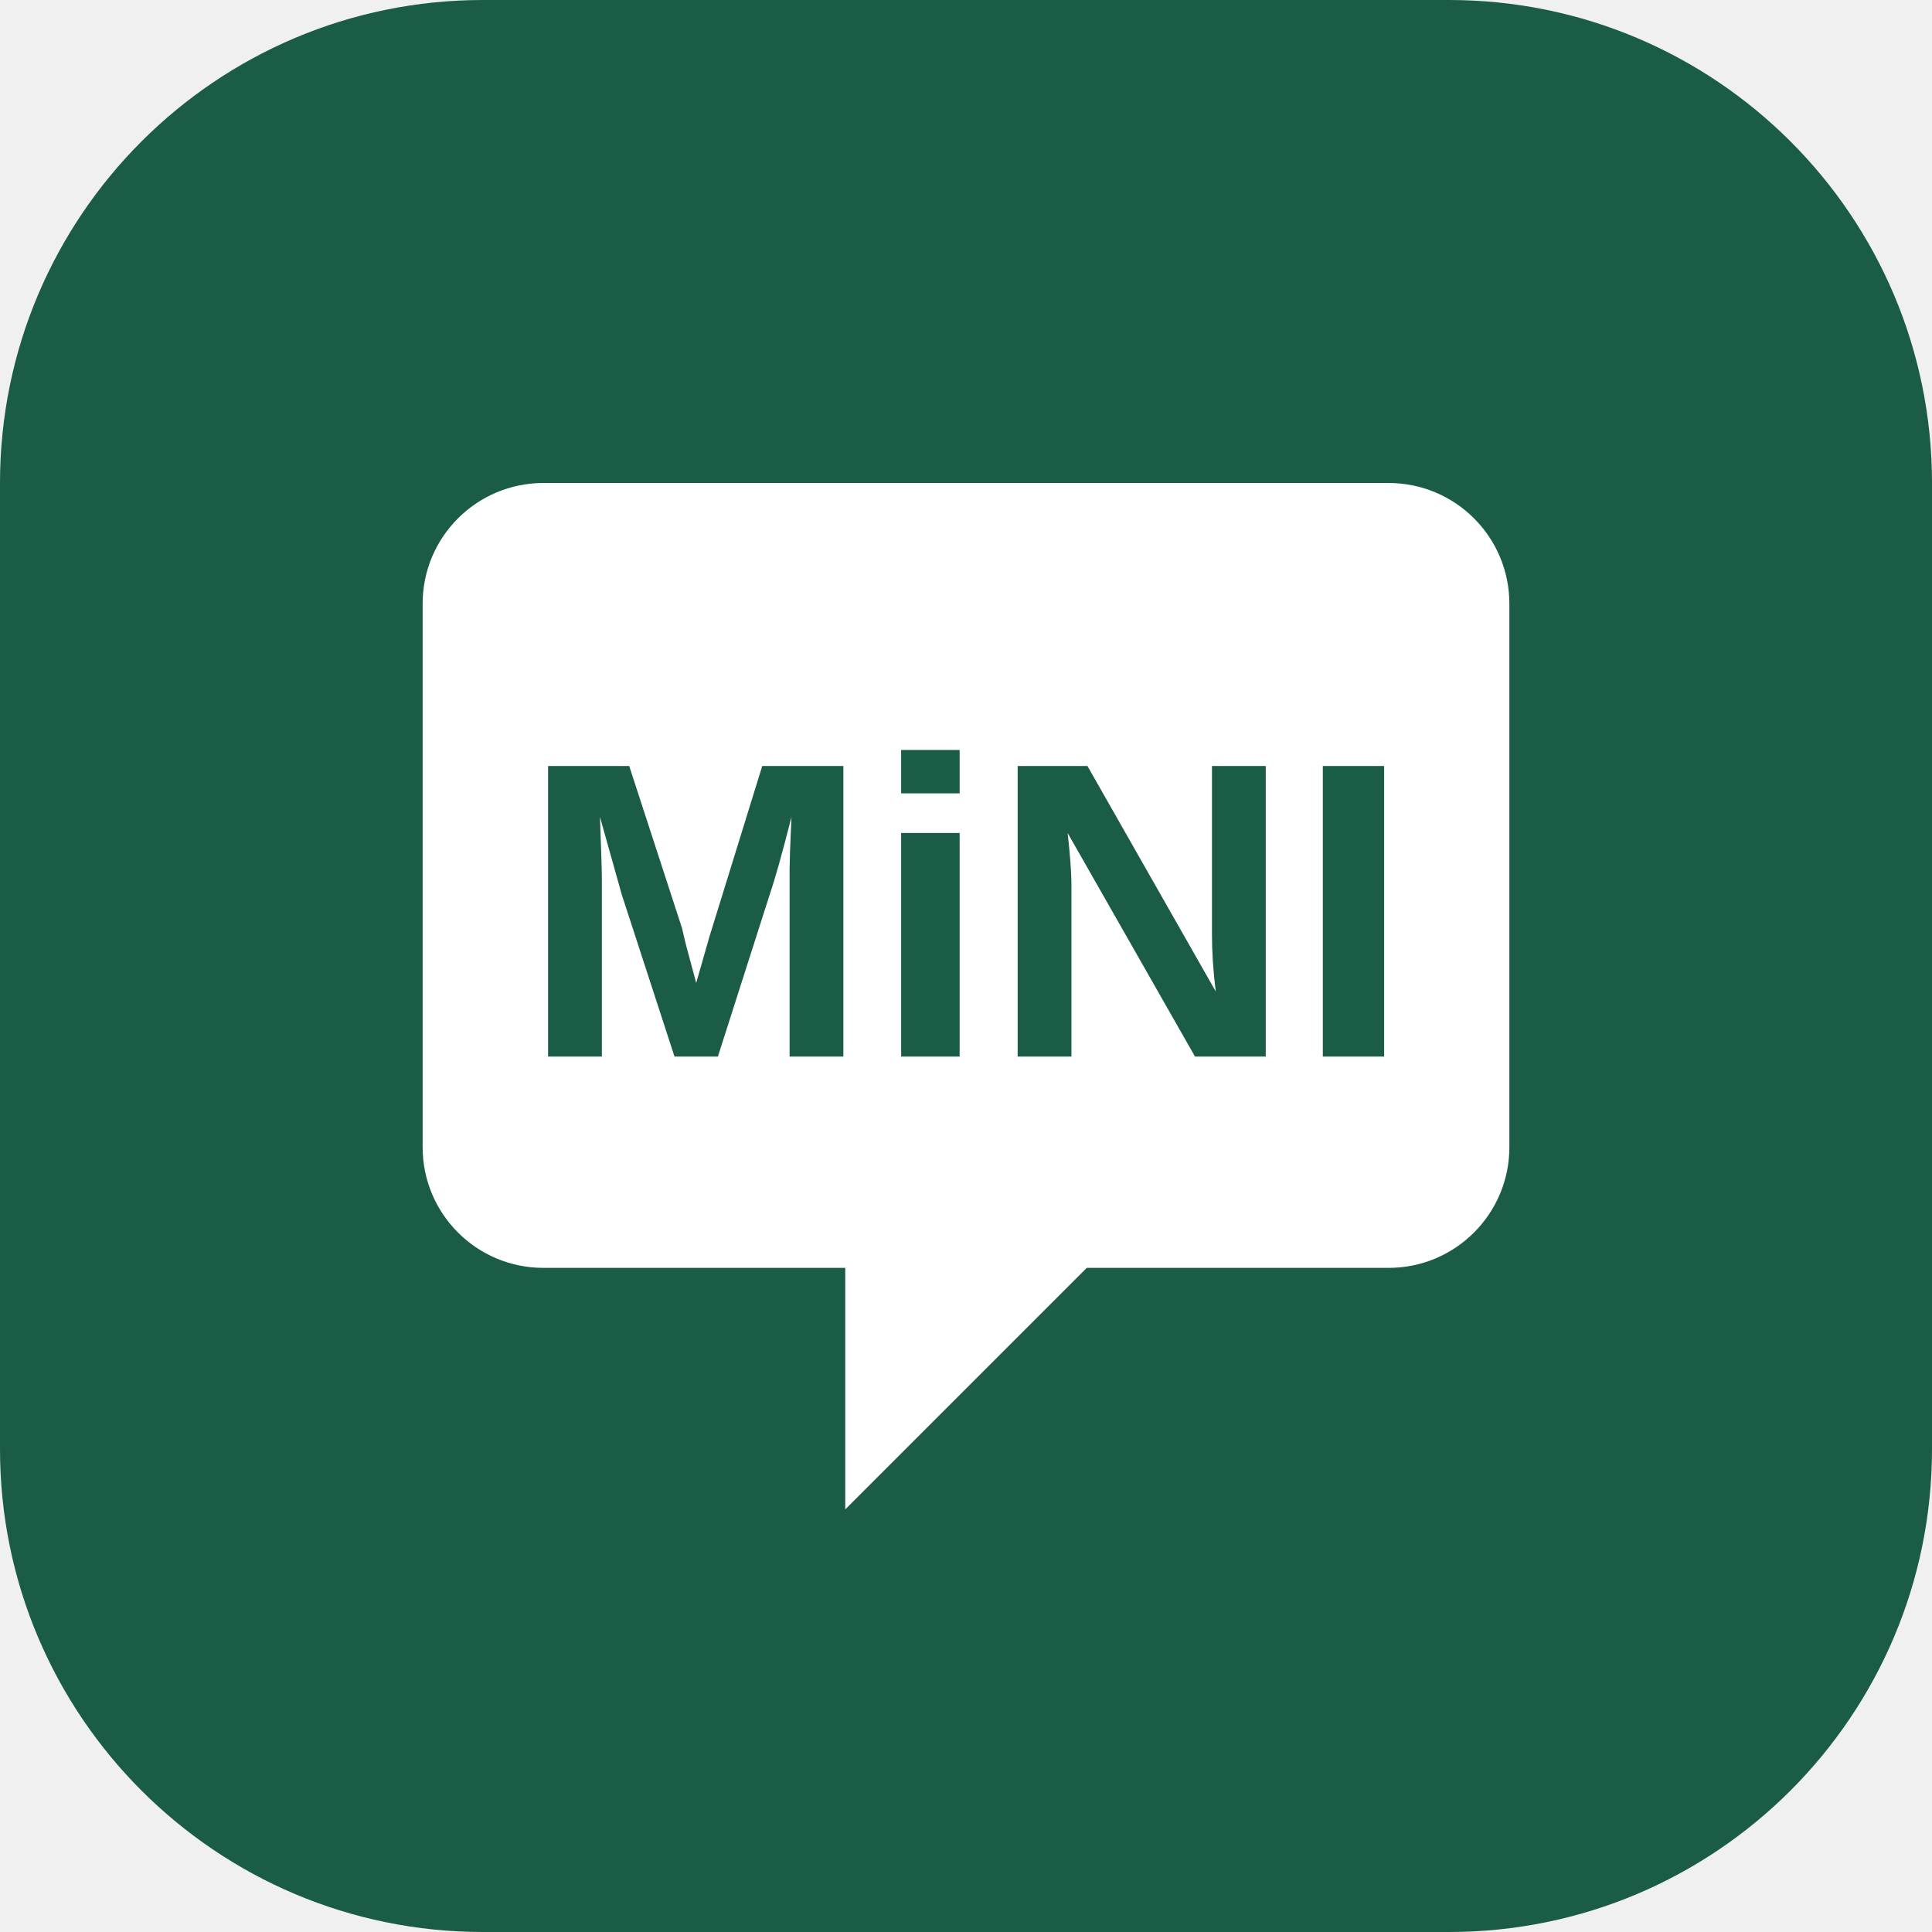
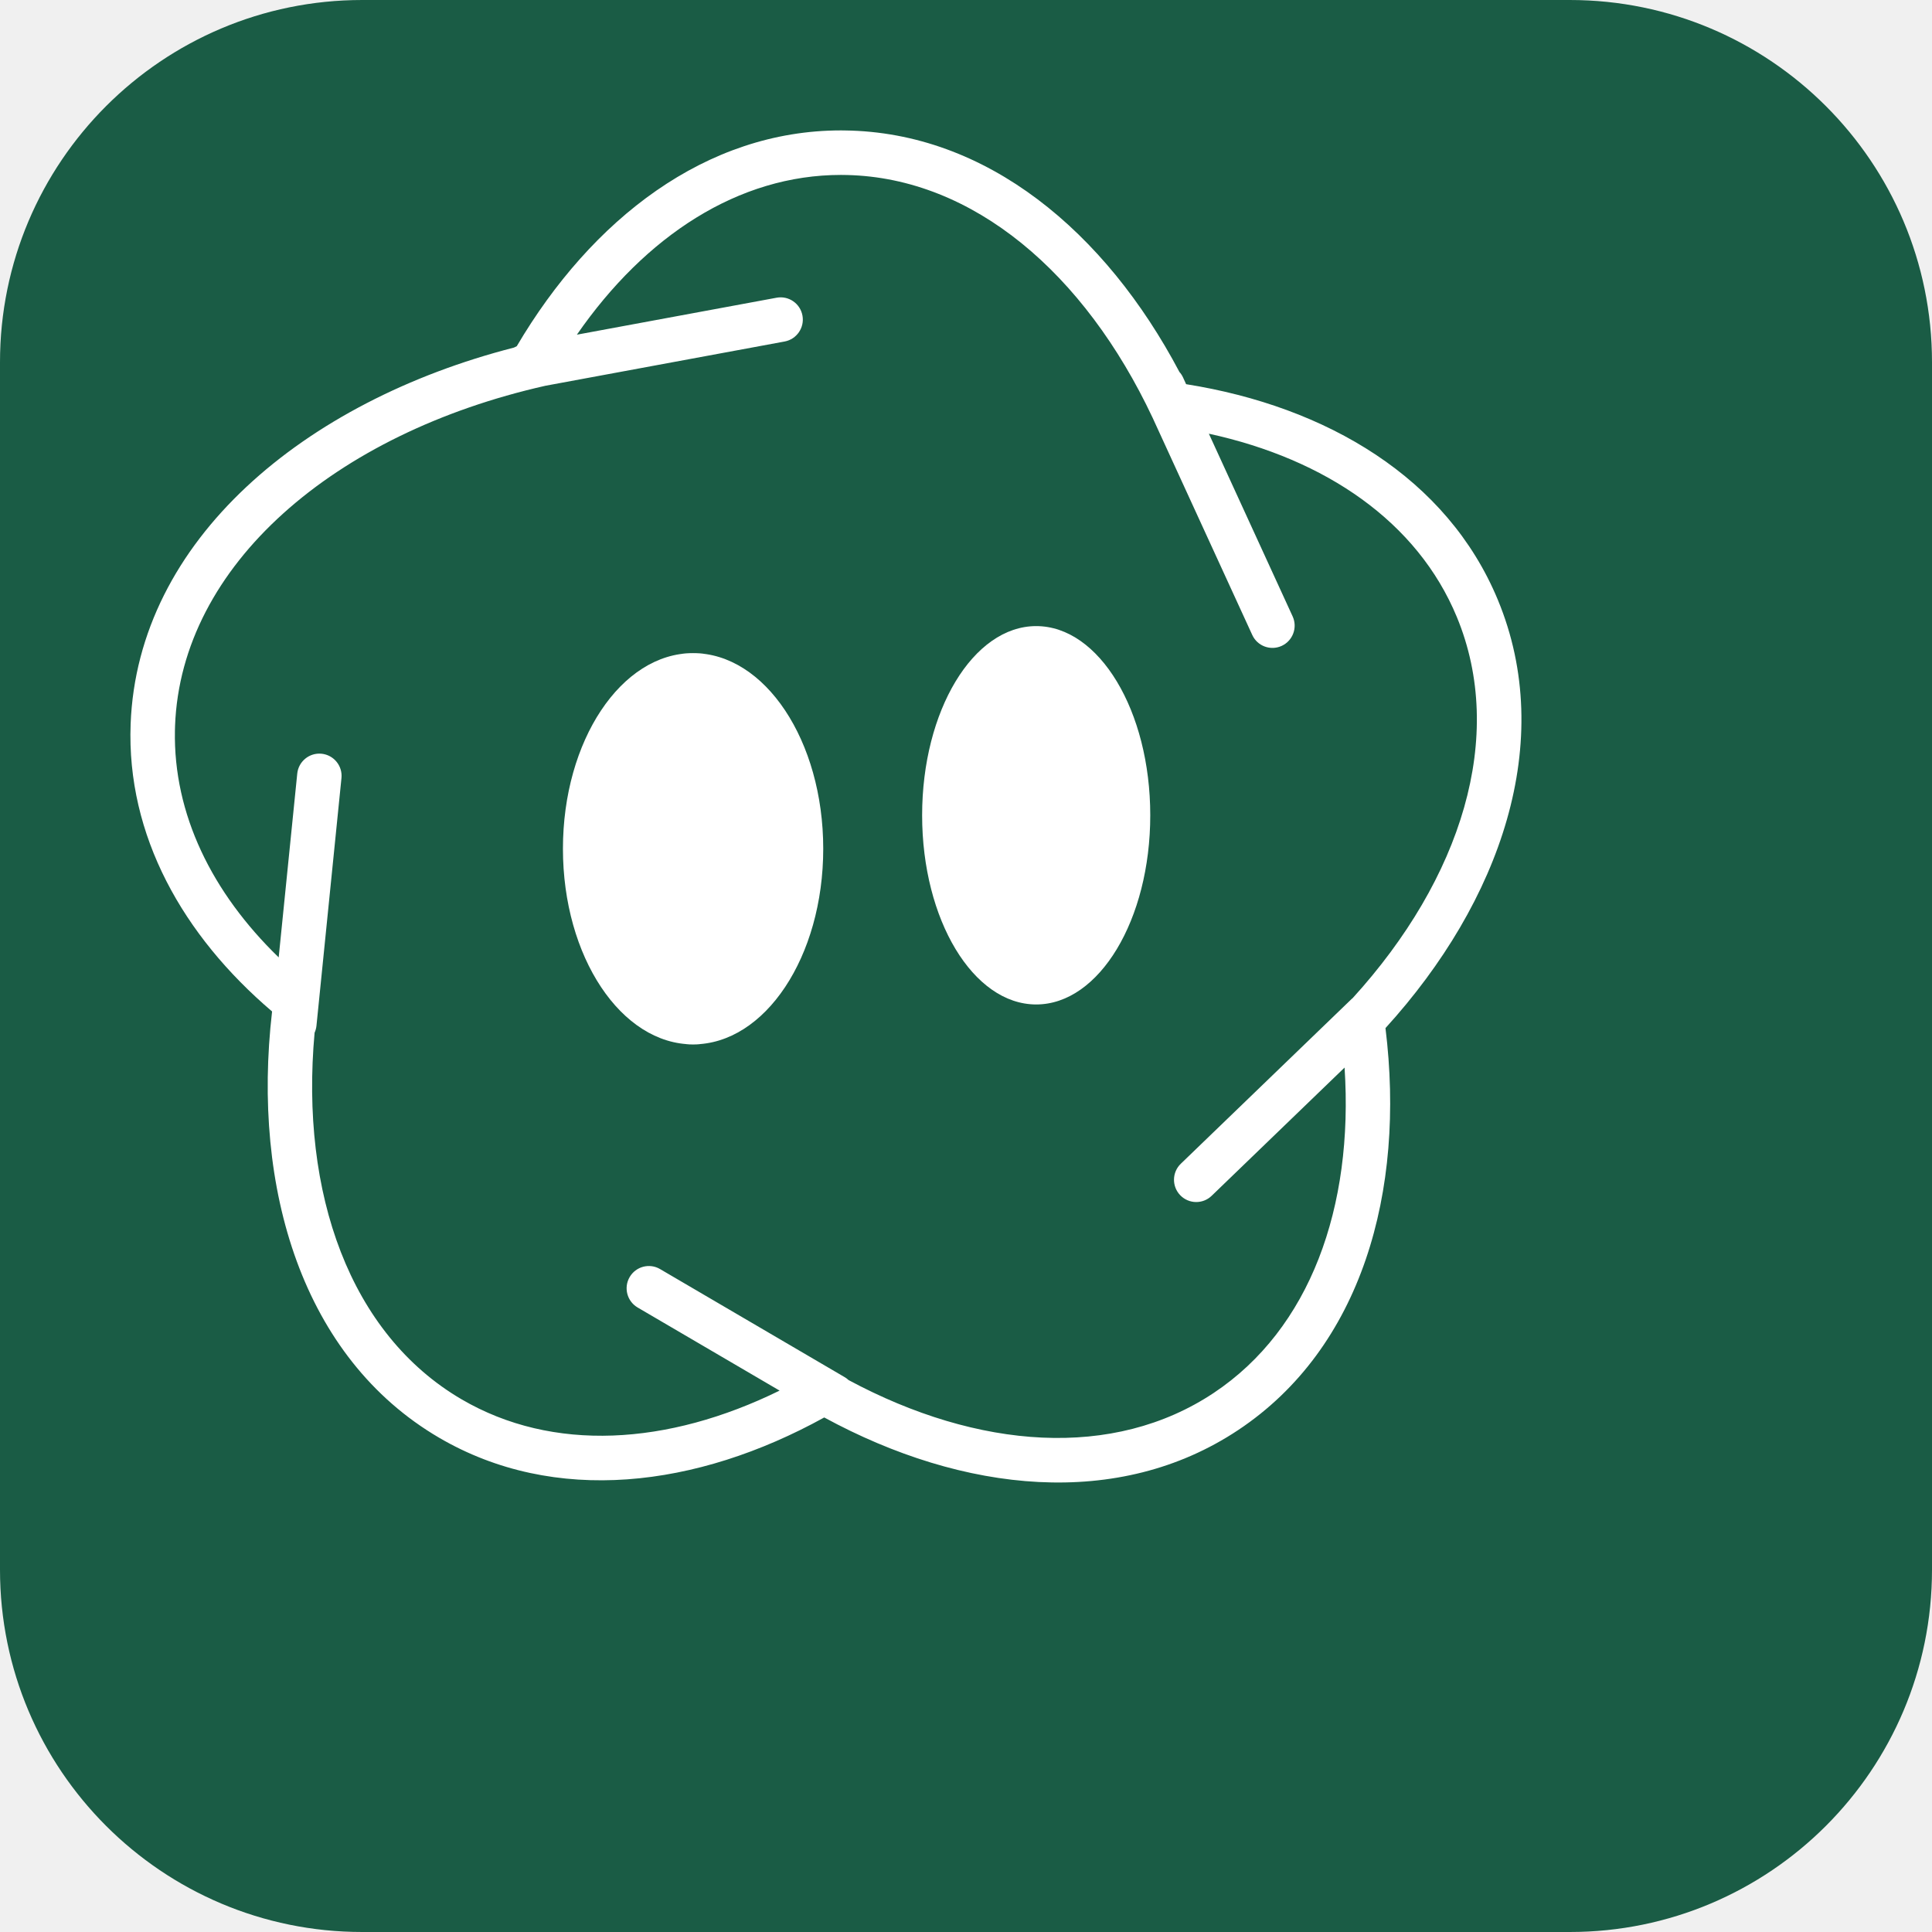
<svg xmlns="http://www.w3.org/2000/svg" width="32" height="32" viewBox="0 0 32 32" fill="none">
-   <rect width="32" height="32" rx="8" fill="#1a5c45" />
-   <path d="M7 10C7 8.895 7.895 8 9 8H23C24.105 8 25 8.895 25 10V19C25 20.105 24.105 21 23 21H18L14 25V21H9C7.895 21 7 20.105 7 19V10Z" fill="white" />
-   <text x="16" y="17.5" font-family="Arial, sans-serif" font-size="7" font-weight="bold" fill="#1a5c45" text-anchor="middle">MiNI</text>
+   <rect width="32" height="32" rx="6" fill="#1a5c45" />
+   <g transform="scale(0.72) translate(3, 3)">
+     <mask id="path-1-inside-1_200_268" fill="white">
+       <ellipse cx="12.944" cy="16.525" rx="2.994" ry="4.5" />
+     </mask>
+     <ellipse cx="12.944" cy="16.525" rx="2.994" ry="4.5" fill="white" />
+     <path d="M15.938 16.525H6.938C6.938 16.242 6.998 15.578 7.569 14.721C8.096 13.929 9.817 12.025 12.944 12.025V21.025V30.025C17.724 30.025 20.943 27.114 22.554 24.693C24.208 22.207 24.938 19.293 24.938 16.525H15.938ZM12.944 21.025V12.025C16.071 12.025 17.792 13.929 18.32 14.721C18.89 15.578 18.95 16.242 18.95 16.525H9.95H0.95C0.95 19.293 1.68 22.207 3.334 24.693C4.945 27.114 8.164 30.025 12.944 30.025V21.025ZM9.95 16.525H18.95C18.95 16.808 18.89 17.472 18.32 18.329C17.792 19.121 16.071 21.025 12.944 21.025V12.025V3.025C8.164 3.025 4.945 5.936 3.334 8.357C1.68 10.843 0.95 13.757 0.95 16.525H9.95ZM12.944 12.025V21.025C9.817 21.025 8.096 19.121 7.569 18.329C6.998 17.472 6.938 16.808 6.938 16.525H15.938H24.938C24.938 13.757 24.208 10.843 22.554 8.357C20.943 5.936 17.724 3.025 12.944 3.025V12.025Z" fill="white" mask="url(#path-1-inside-1_200_268)" />
+     <ellipse cx="20.837" cy="15.755" rx="2.624" ry="4.352" fill="white" />
+     <path fill-rule="evenodd" clip-rule="evenodd" d="M16.429 0.001C19.699 0.039 22.43 2.333 24.132 5.557C24.166 5.594 24.194 5.637 24.216 5.685L24.286 5.838C27.526 6.353 30.296 7.998 31.457 10.799C32.807 14.055 31.525 17.735 28.872 20.651C29.336 24.412 28.324 28.008 25.486 29.896C22.734 31.728 19.165 31.351 15.961 29.608C13.027 31.227 9.761 31.63 7.1 30.073C3.962 28.236 2.787 24.347 3.259 20.268C1.21 18.523 -0.091 16.222 0.005 13.658C0.164 9.42 4.007 6.231 8.823 4.996C8.844 4.984 8.866 4.973 8.888 4.964C10.612 2.038 13.242 0 16.346 0L16.429 0.001ZM16.346 1.024C13.989 1.024 11.848 2.422 10.271 4.699L14.864 3.849C15.142 3.797 15.409 3.981 15.46 4.259C15.511 4.537 15.328 4.804 15.05 4.856L9.548 5.874C4.689 6.969 1.165 10.001 1.027 13.697L1.024 13.806C0.987 15.727 1.874 17.533 3.411 19.024L3.838 14.797C3.866 14.516 4.117 14.311 4.398 14.339C4.679 14.368 4.884 14.619 4.855 14.9L4.28 20.597C4.274 20.654 4.259 20.708 4.237 20.757C3.901 24.461 5.054 27.689 7.616 29.189C9.717 30.418 12.363 30.252 14.934 28.99L11.668 27.078C11.425 26.935 11.342 26.622 11.485 26.378C11.627 26.134 11.941 26.051 12.184 26.194L16.43 28.68C16.463 28.699 16.494 28.722 16.521 28.748C19.504 30.349 22.616 30.577 24.92 29.044C27.136 27.569 28.142 24.773 27.931 21.559L24.873 24.509C24.67 24.705 24.346 24.699 24.15 24.495C23.954 24.291 23.96 23.967 24.164 23.771L28.09 19.984C28.099 19.975 28.109 19.967 28.119 19.959C30.622 17.209 31.651 13.938 30.513 11.192C29.608 9.008 27.5 7.562 24.809 6.977L26.736 11.179C26.854 11.436 26.741 11.74 26.485 11.858C26.228 11.976 25.924 11.863 25.807 11.606L23.514 6.608C21.948 3.283 19.388 1.094 16.486 1.026L16.346 1.024Z" fill="white" />
+   </g>
</svg>
